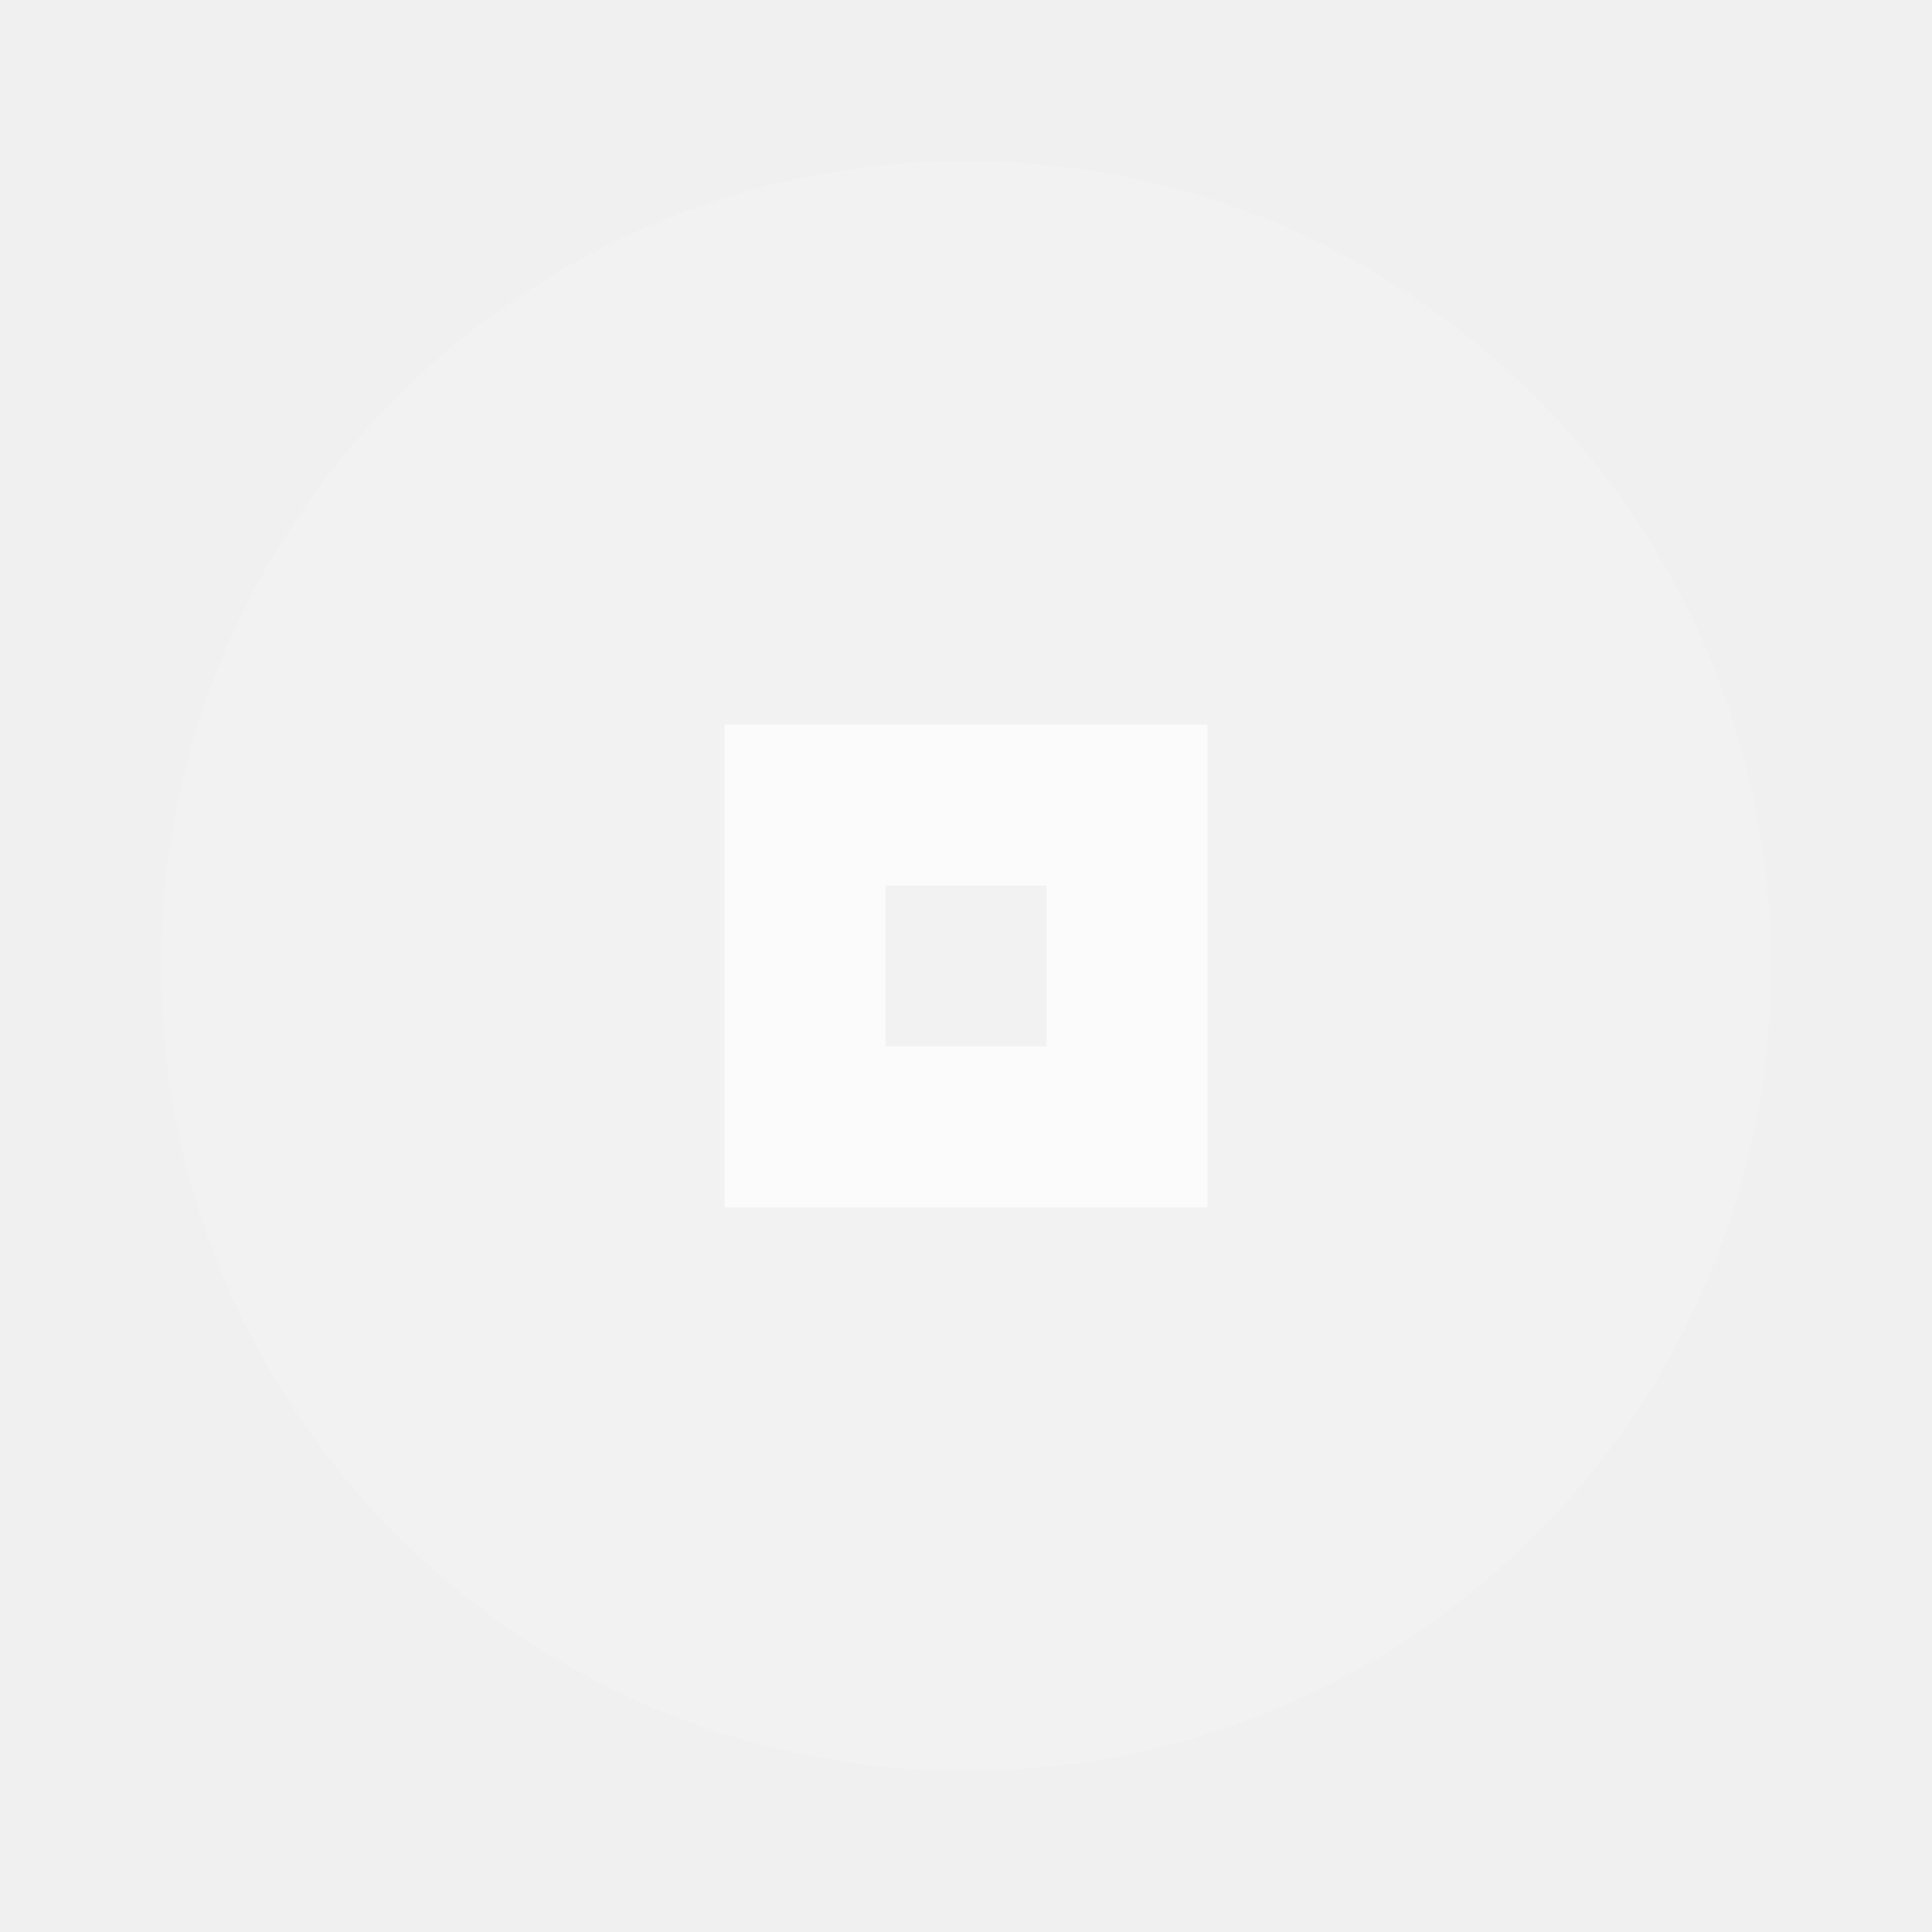
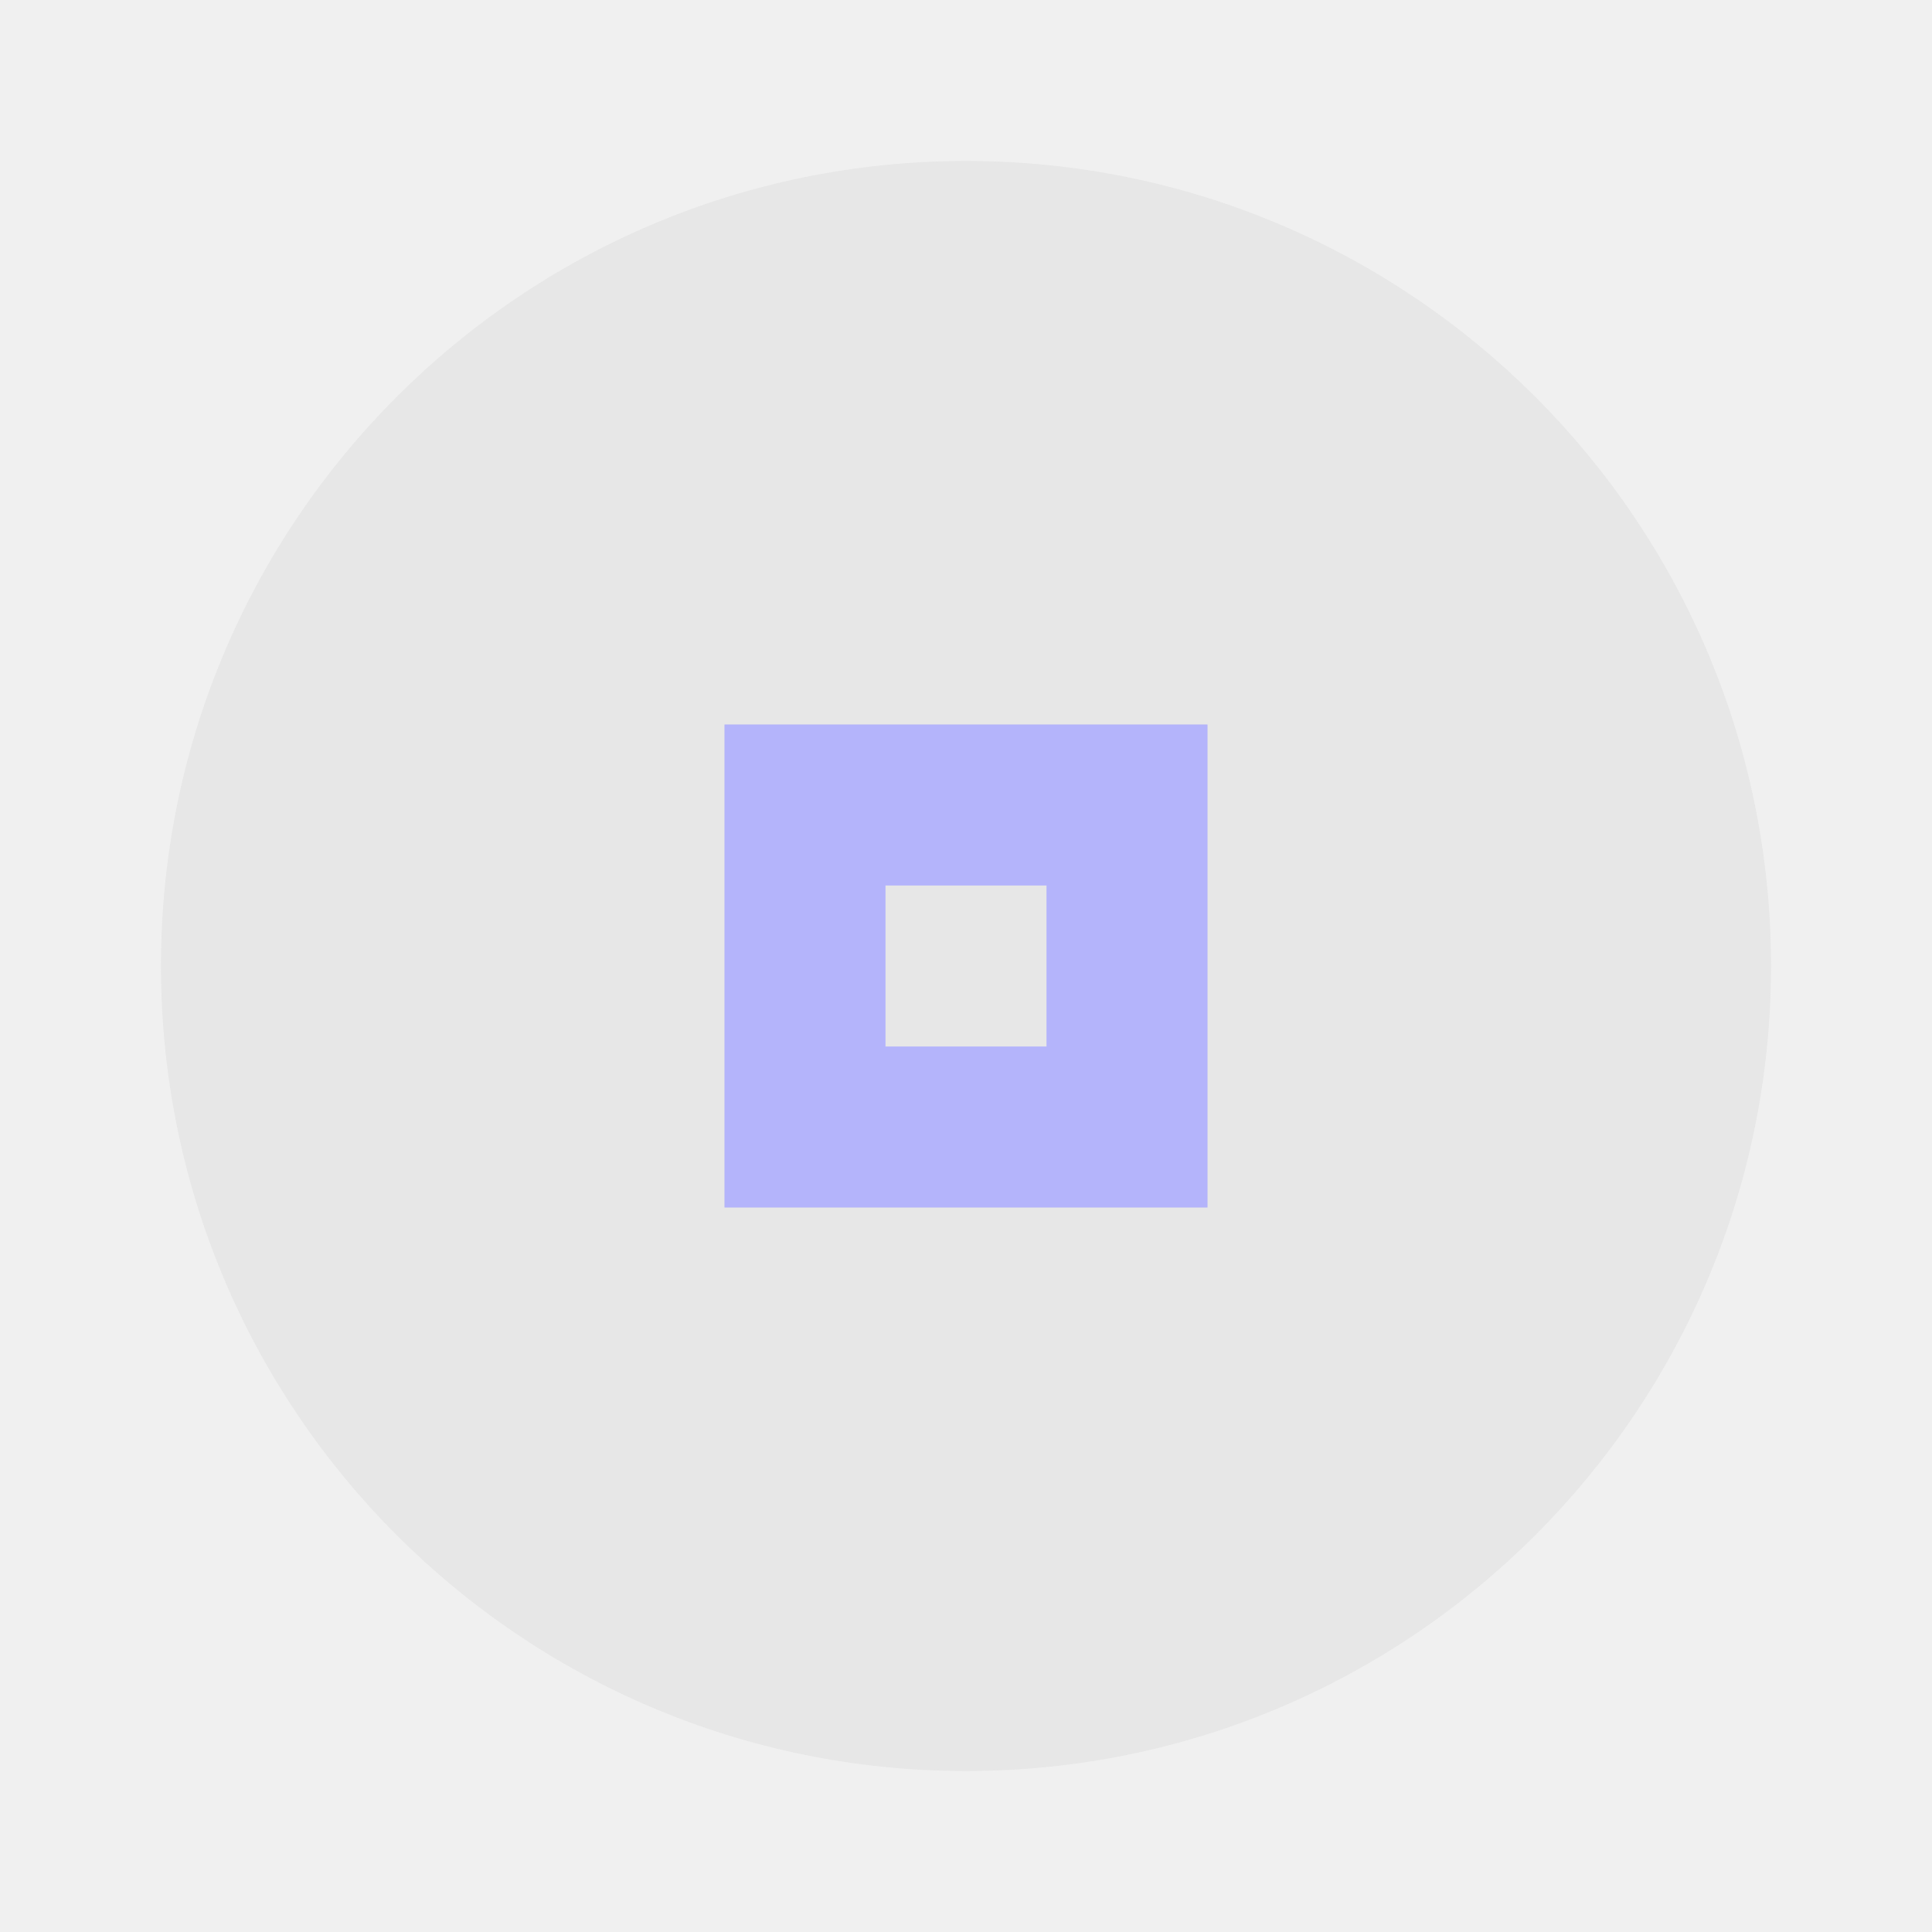
- <svg xmlns="http://www.w3.org/2000/svg" version="1.1" viewBox="0 0 24 24" opacity=".75">
-   <circle fill-opacity=".15" cy="12" cx="12" r="10" fill="#ffffff" />
-   <path fill-opacity="1" fill="#ffffff" d="m9 9v6h6v-6h-6zm2 2h2v2h-2v-2z" />
+ <svg xmlns="http://www.w3.org/2000/svg" version="1.1" viewBox="0 0 24 24" opacity=".75" id="svg2">
+   <defs id="defs10" />
+   <circle fill-opacity=".15" cy="12" cx="12" r="10" fill="#ffffff" id="circle4" style="fill:#a0a0a0;fill-opacity:0.149" />
+   <path fill-opacity="1" fill="#ffffff" d="m9 9v6h6v-6h-6zm2 2h2v2h-2v-2z" id="path6" style="fill:#a0a0ff;fill-opacity:1" />
</svg>
